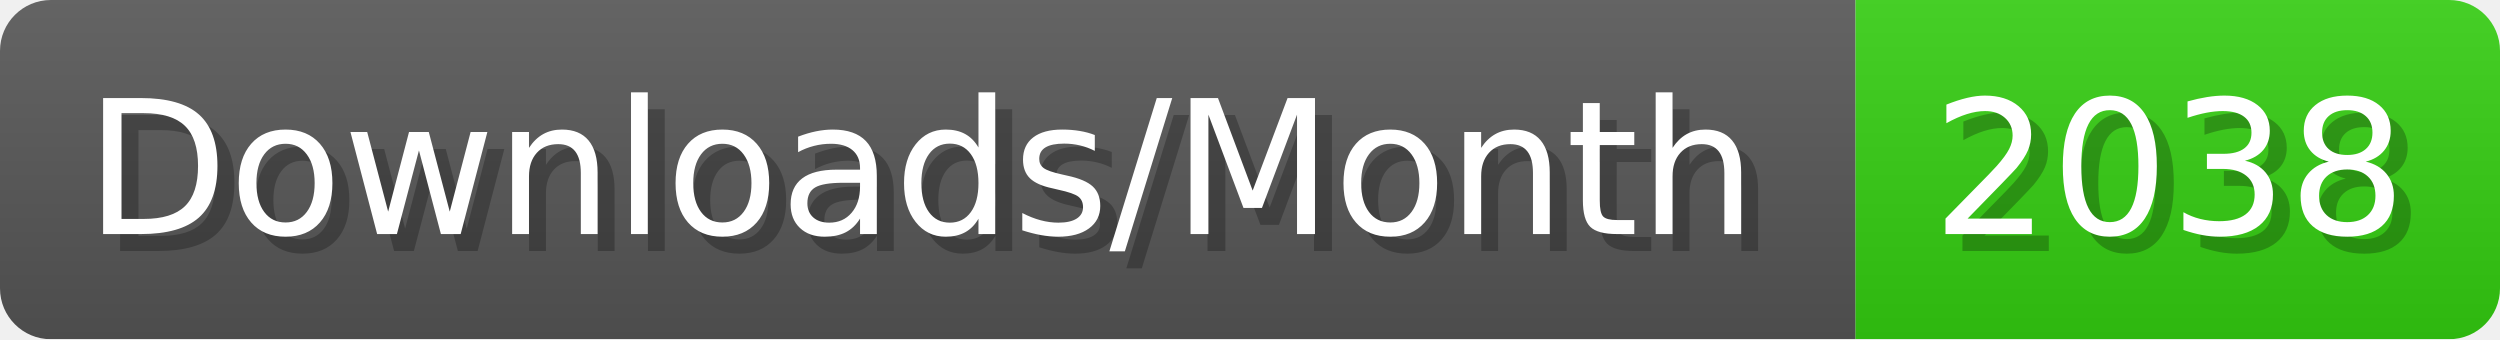
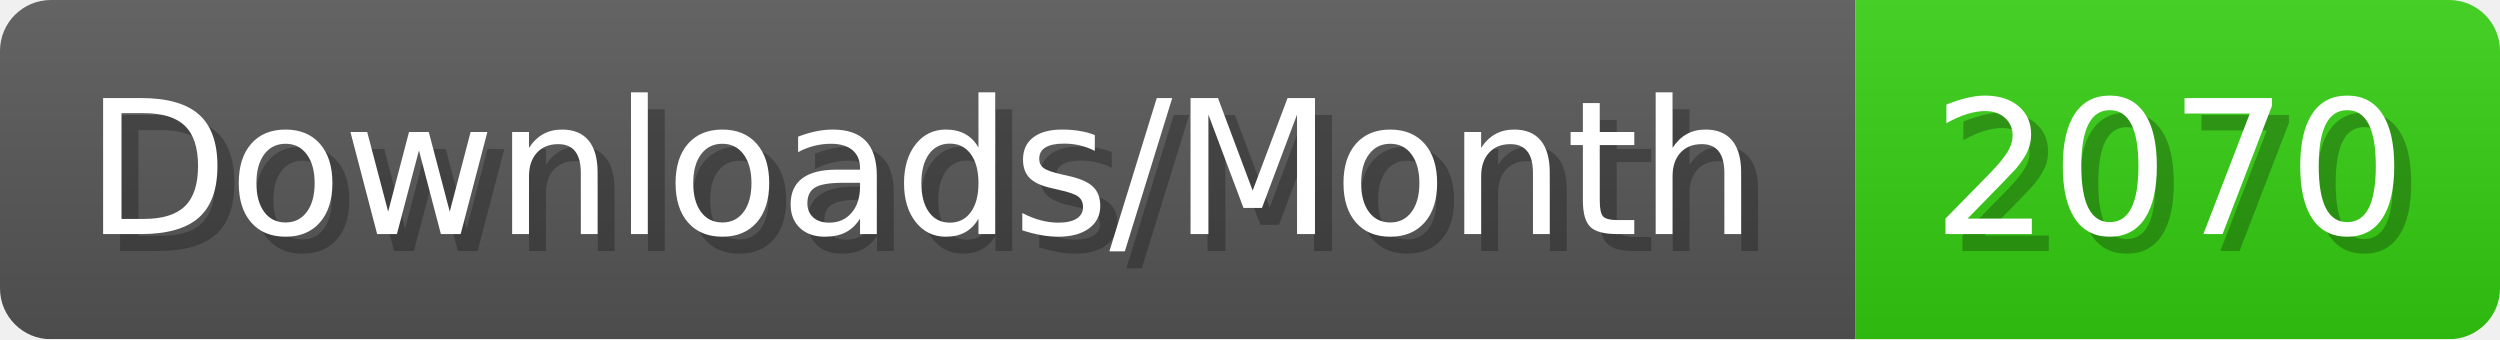
- <svg xmlns="http://www.w3.org/2000/svg" width="147.4" height="20" viewBox="0 0 1474 200" role="img" aria-label="Downloads/Month: 2038">
+ <svg xmlns="http://www.w3.org/2000/svg" width="147.4" height="20" viewBox="0 0 1474 200" role="img" aria-label="Downloads/Month: 2070">
  <linearGradient id="YlXUI" x2="0" y2="100%">
    <stop offset="0" stop-opacity=".1" stop-color="#EEE" />
    <stop offset="1" stop-opacity=".1" />
  </linearGradient>
  <mask id="JHhop">
    <rect width="1474" height="200" rx="30" fill="#FFF" />
  </mask>
  <g mask="url(#JHhop)">
    <rect width="1094" height="200" fill="#555" />
    <rect width="380" height="200" fill="#3C1" x="1094" />
    <rect width="1474" height="200" fill="url(#YlXUI)" />
  </g>
  <g aria-hidden="true" fill="#fff" text-anchor="start" font-family="Verdana,DejaVu Sans,sans-serif" font-size="110">
    <text x="60" y="148" textLength="994" fill="#000" opacity="0.25">Downloads/Month</text>
    <text x="50" y="138" textLength="994">Downloads/Month</text>
-     <text x="1149" y="148" textLength="280" fill="#000" opacity="0.25">2038</text>
-     <text x="1139" y="138" textLength="280">2038</text>
+     <text x="1149" y="148" textLength="280" fill="#000" opacity="0.25">2070</text>
+     <text x="1139" y="138" textLength="280">2070</text>
  </g>
</svg>
